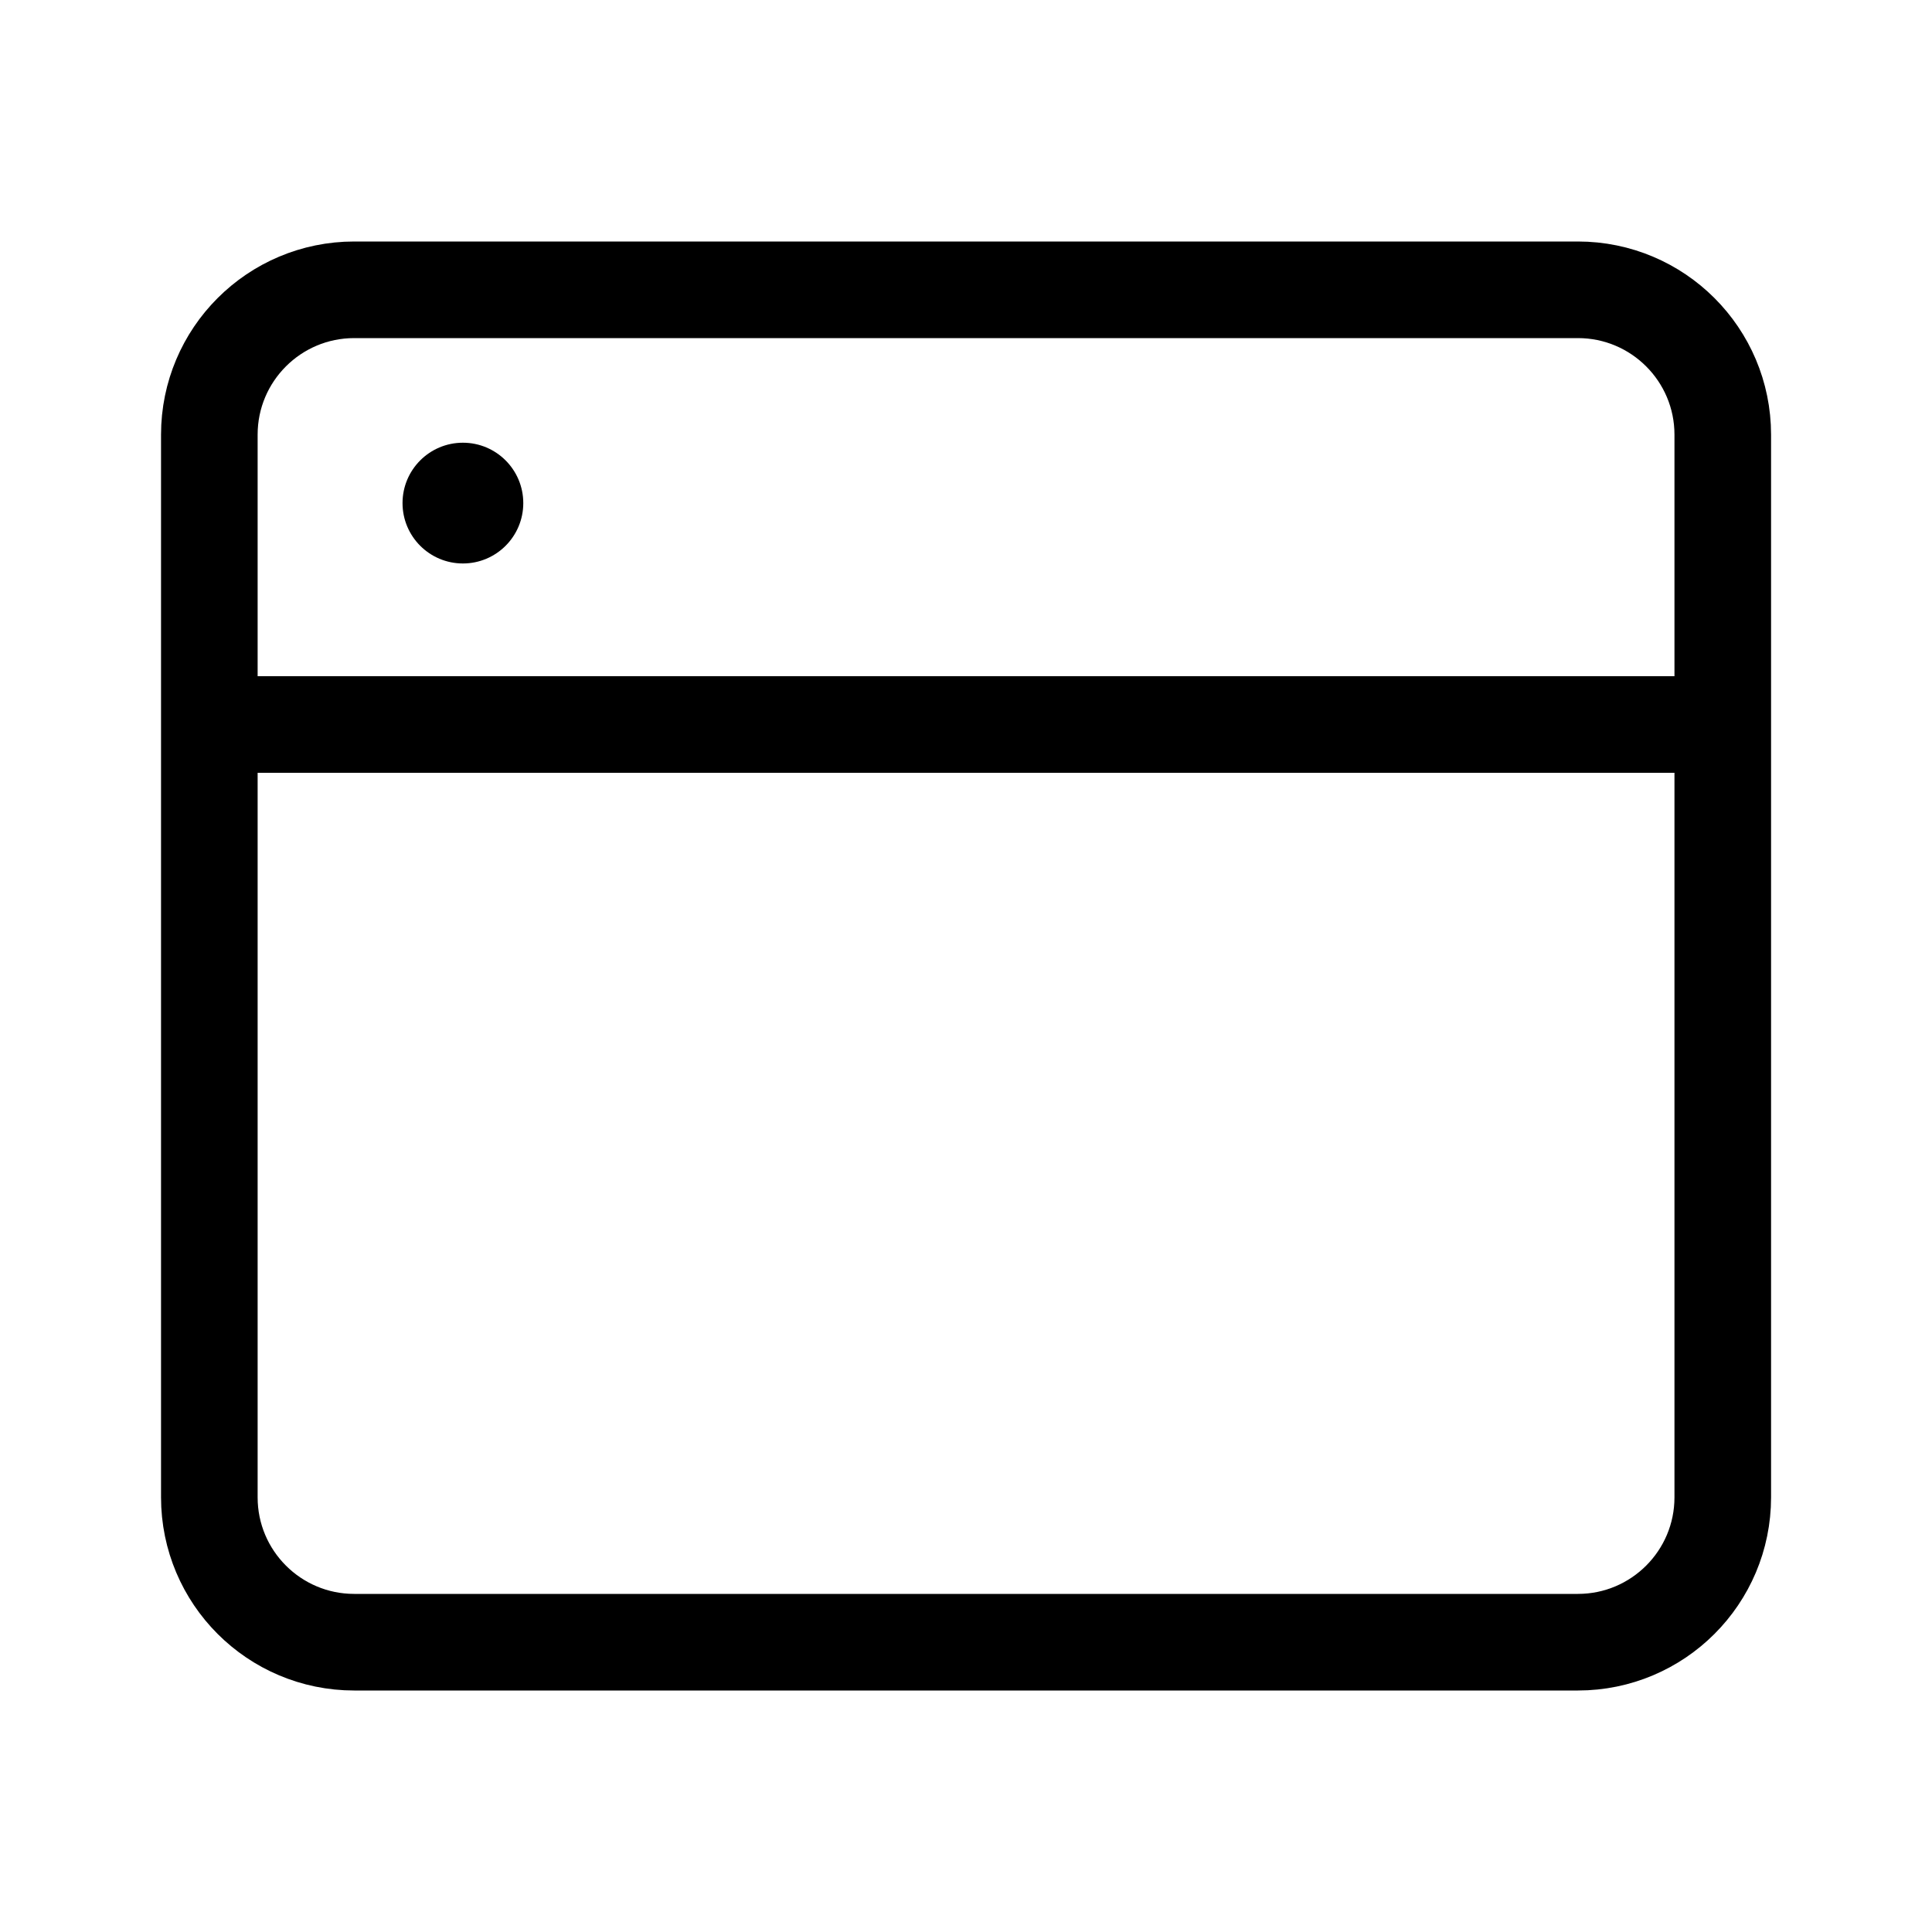
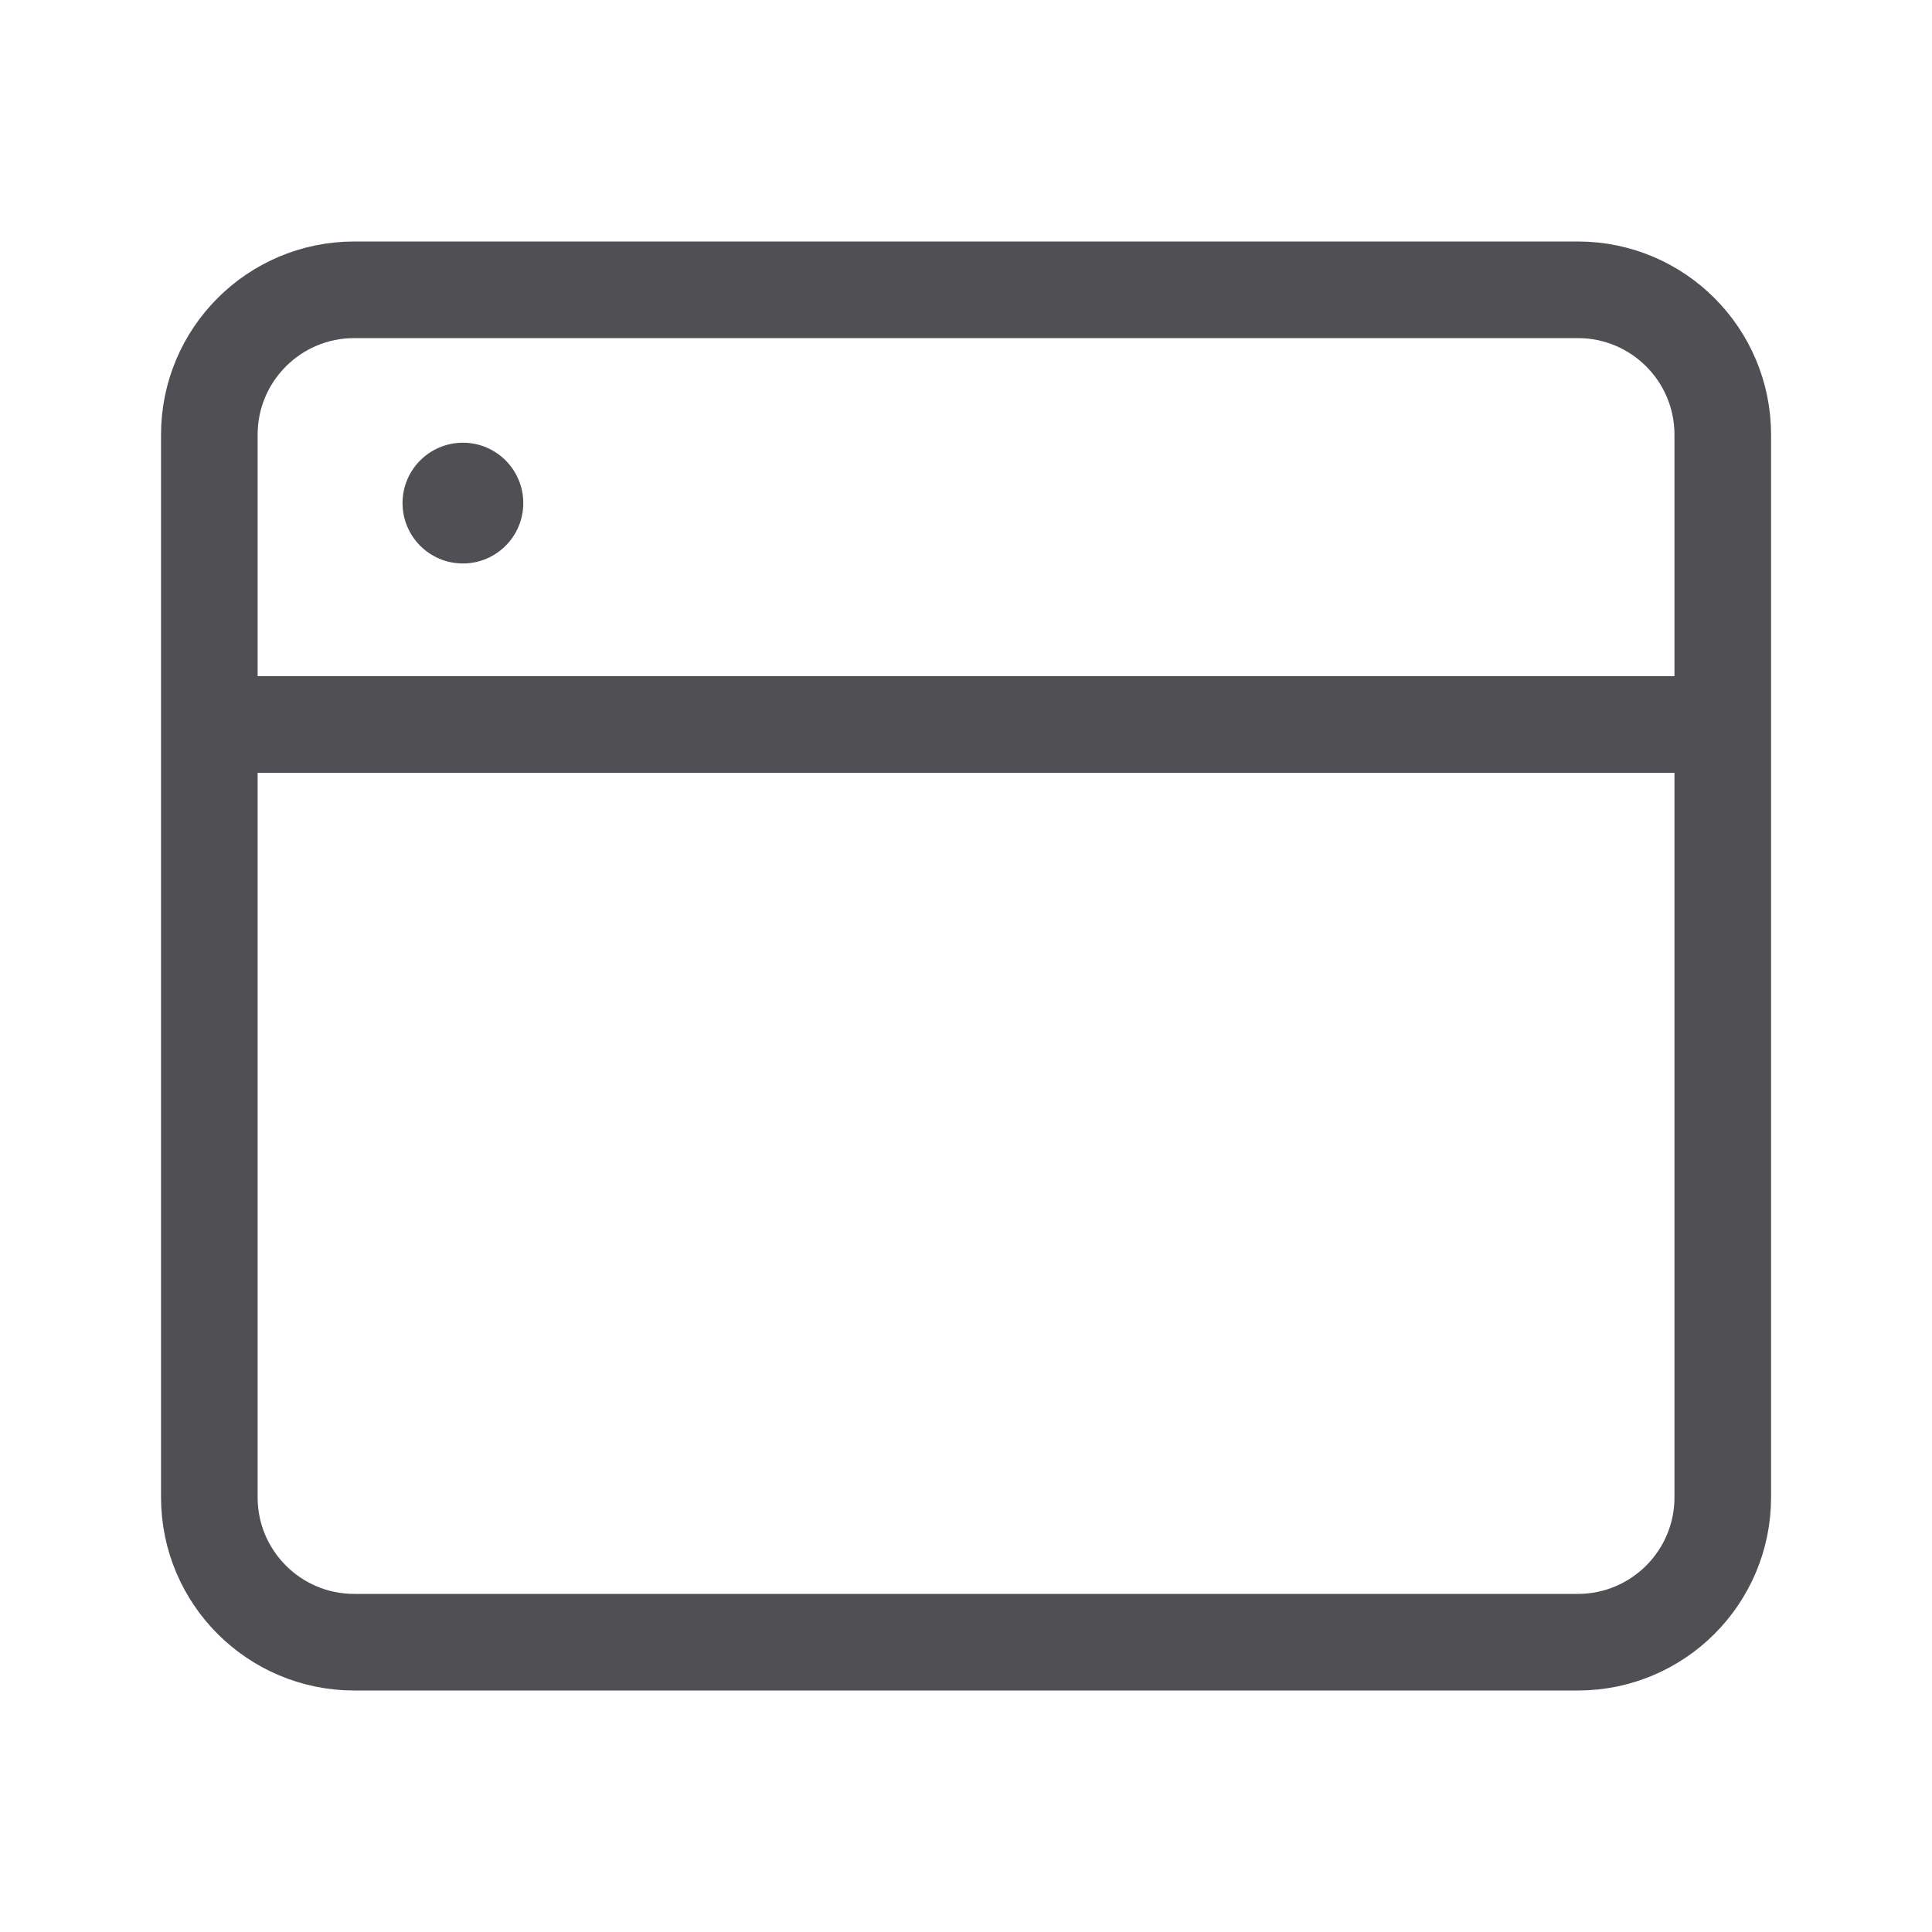
<svg xmlns="http://www.w3.org/2000/svg" width="20" height="20" viewBox="0 0 20 20" fill="none">
-   <rect x="2.167" y="3" width="15.667" height="14" rx="1.5" stroke="currentColor" />
-   <path d="M2.5 7.5H17.5" stroke="currentColor" />
-   <circle cx="4.792" cy="5.208" r="0.625" fill="currentColor" />
+   <rect x="2.167" y="3" width="15.667" height="14" rx="1.5" stroke="#504F53" />
+   <path d="M2.5 7.5H17.5" stroke="#504F53" />
+   <circle cx="4.792" cy="5.208" r="0.625" fill="#504F53" />
</svg>
